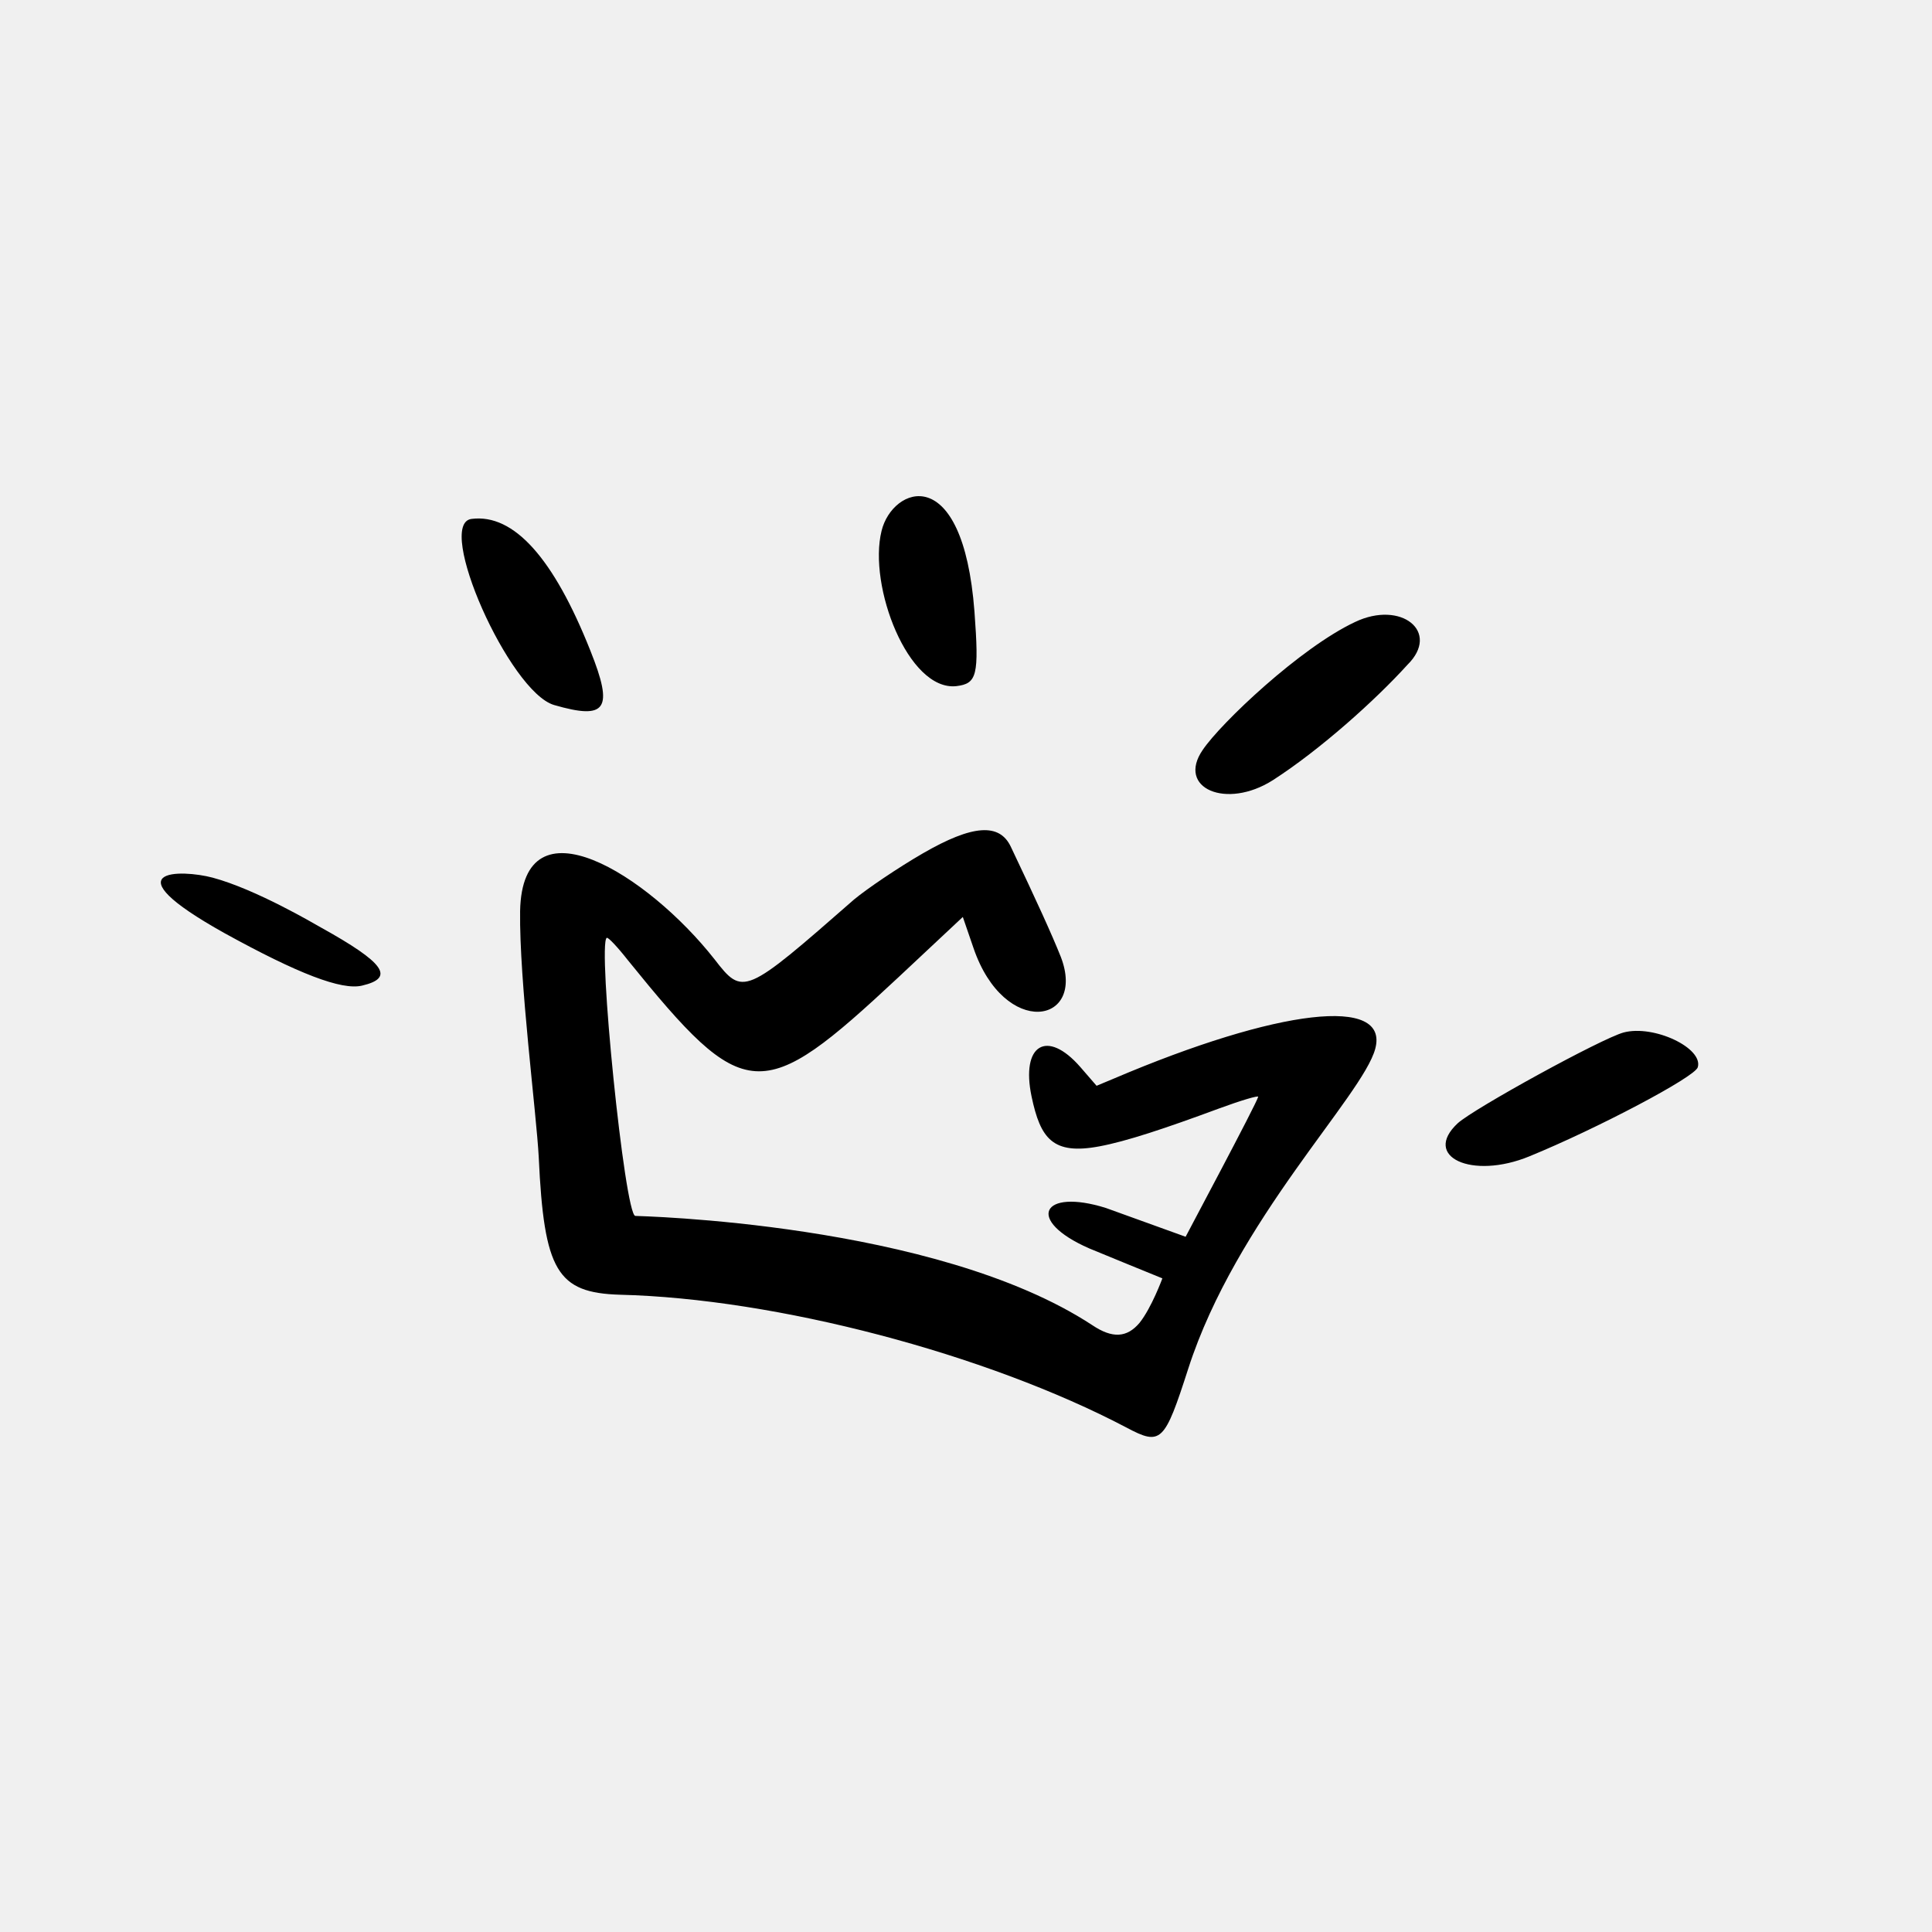
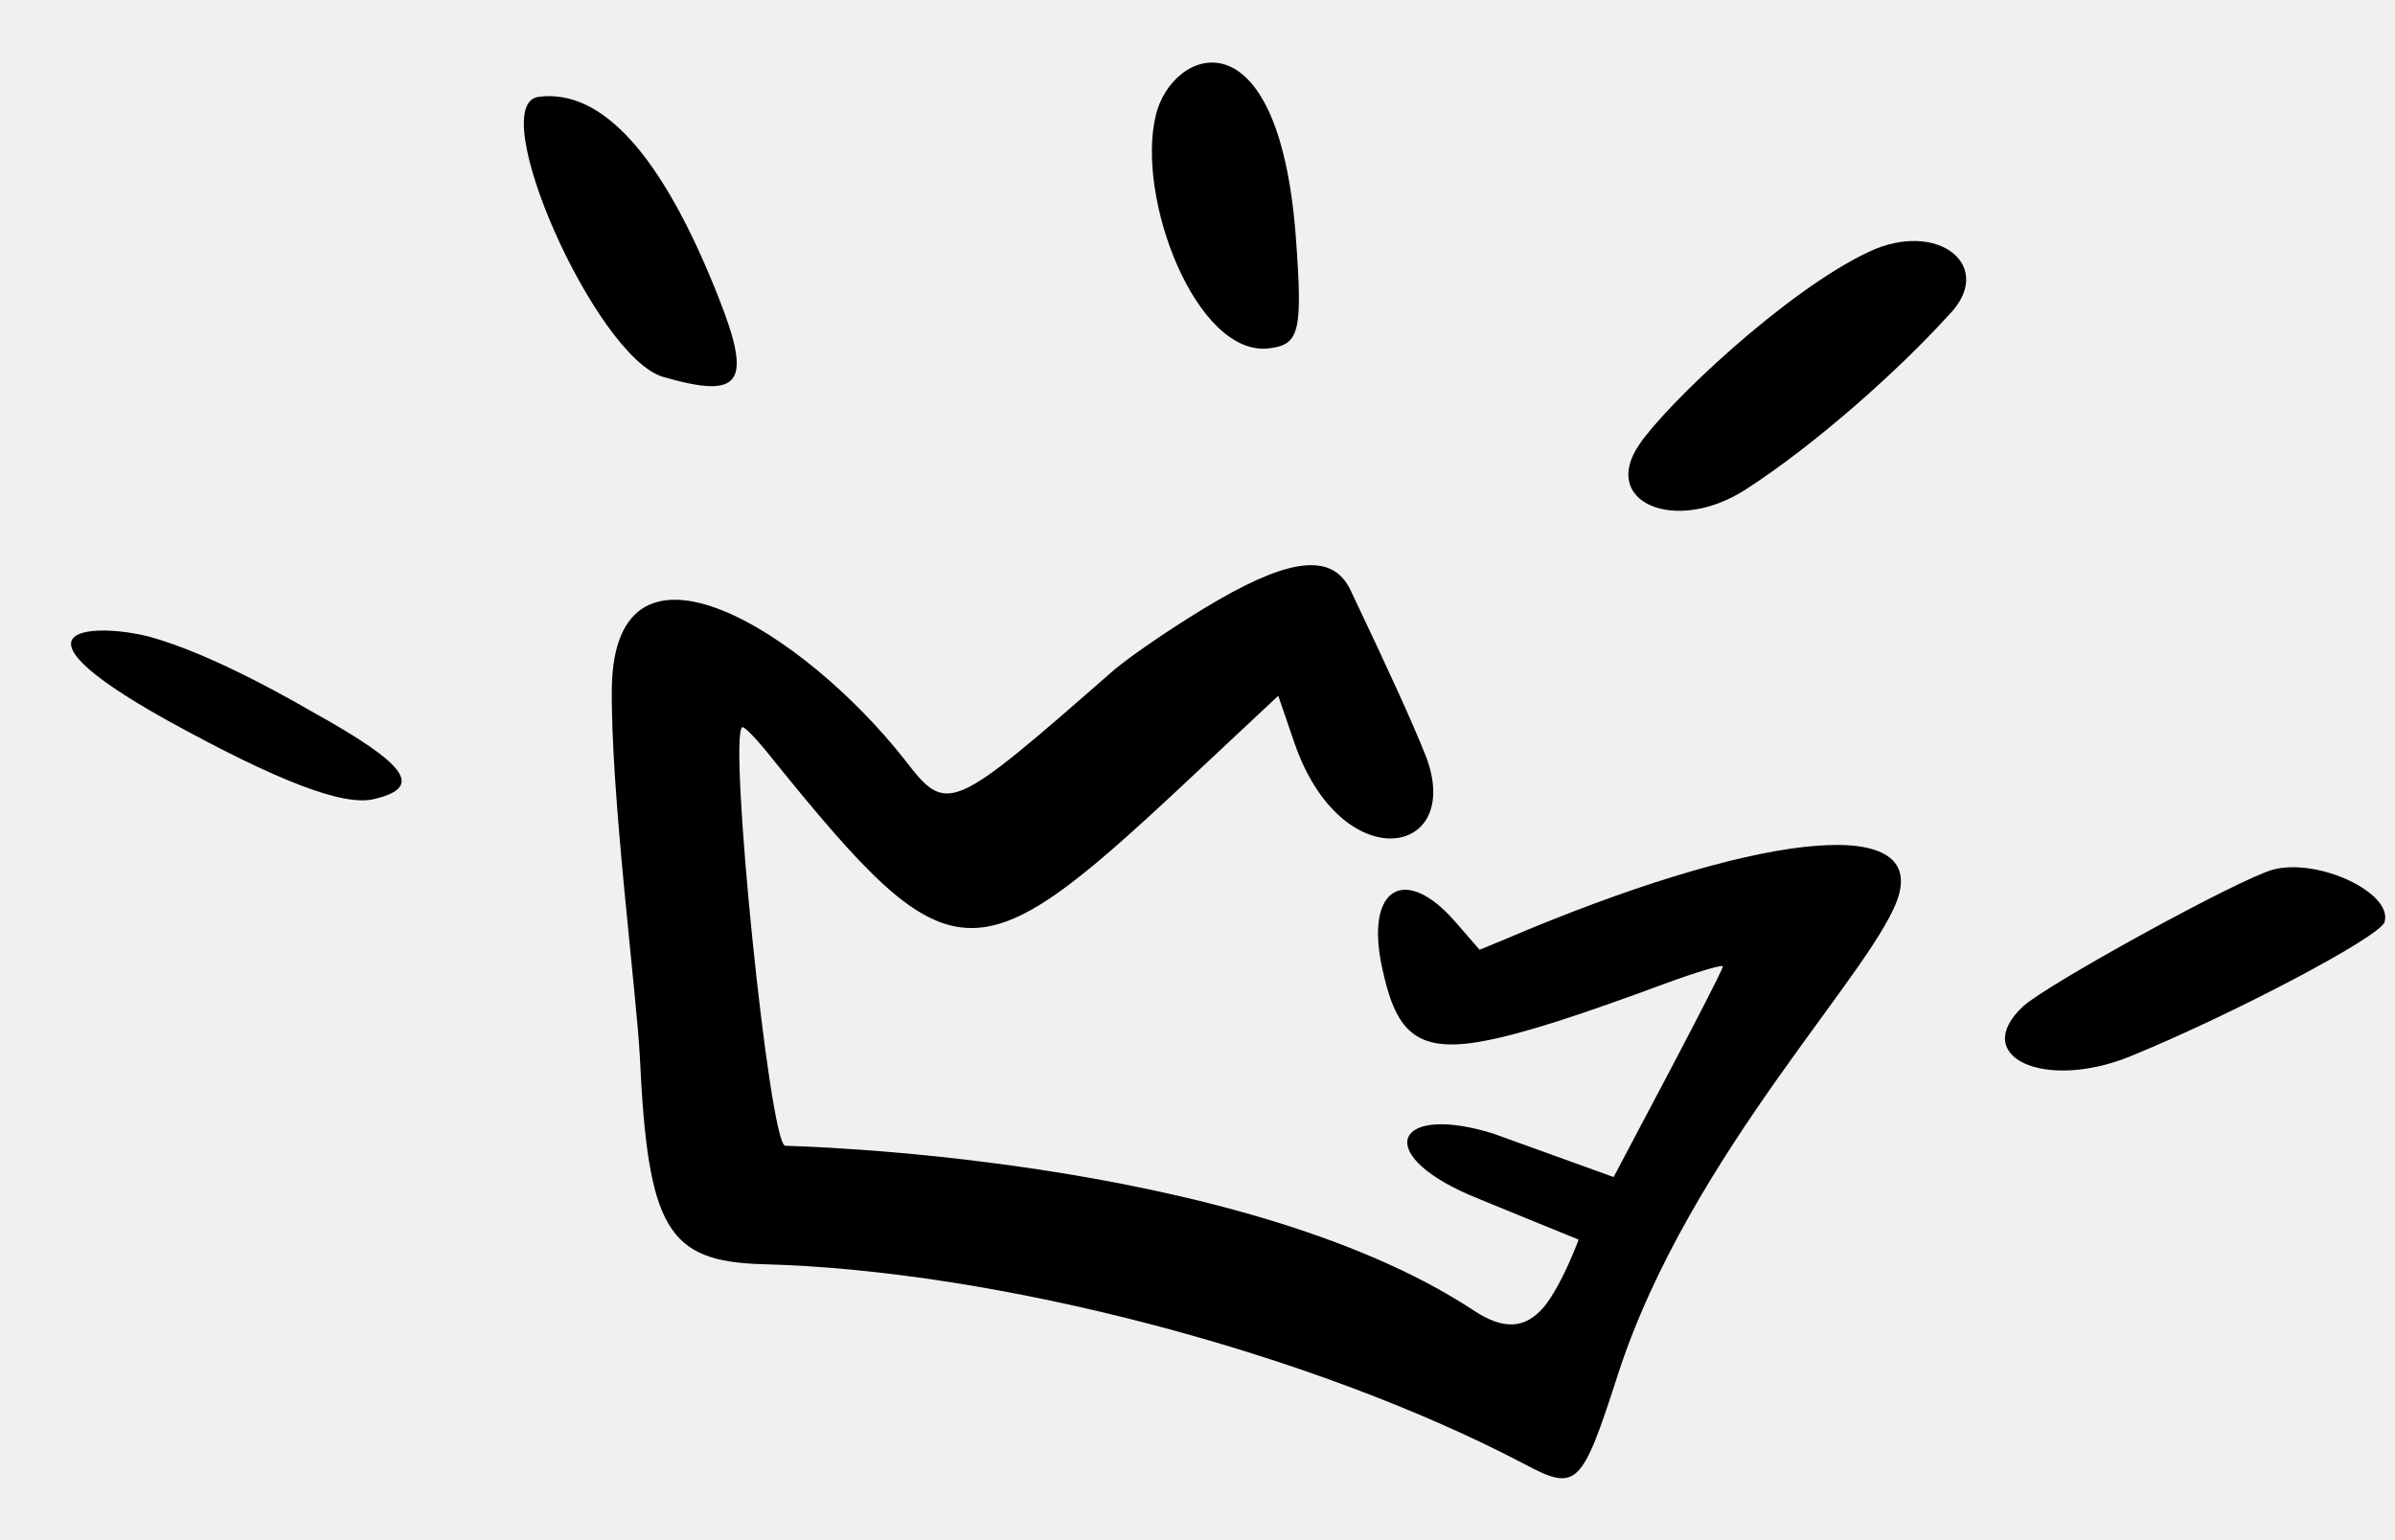
- <svg xmlns="http://www.w3.org/2000/svg" width="34" height="34" viewBox="0 0 34 34" fill="none">
-   <g clip-path="url(#clip0_42_1056)">
-     <path fill-rule="evenodd" clip-rule="evenodd" d="M15.514 9.343C15.274 10.312 15.984 12.163 16.828 12.075C17.194 12.031 17.232 11.89 17.149 10.764C16.945 8.086 15.703 8.563 15.514 9.343ZM21.166 13.197C20.701 13.873 21.582 14.251 22.4 13.73C23.233 13.194 24.206 12.32 24.767 11.701C25.358 11.12 24.658 10.558 23.845 10.947C22.883 11.399 21.484 12.725 21.166 13.197ZM8.299 9.132C7.65 9.211 8.962 12.175 9.751 12.407C10.672 12.674 10.803 12.486 10.391 11.454C9.744 9.823 9.043 9.037 8.299 9.132ZM16.242 15.017C15.799 15.273 15.254 15.644 15.032 15.828C13.101 17.518 13.077 17.532 12.573 16.88C11.402 15.392 9.192 13.999 9.153 16.035C9.137 17.266 9.442 19.606 9.481 20.366C9.574 22.366 9.804 22.752 10.91 22.785C13.656 22.852 17.347 23.821 19.823 25.122C20.435 25.448 20.493 25.383 20.911 24.087C21.755 21.467 23.98 19.288 24.202 18.457C24.453 17.521 22.499 17.747 19.595 18.984L19.298 19.108L19.012 18.778C18.423 18.103 17.963 18.385 18.154 19.297C18.31 20.038 18.526 20.328 19.347 20.174C19.816 20.087 20.493 19.863 21.46 19.505C21.843 19.364 22.15 19.274 22.142 19.302C22.107 19.435 20.867 21.756 20.865 21.765L19.461 21.258C18.331 20.904 18.036 21.474 19.169 21.97C19.287 22.021 20.456 22.497 20.456 22.497C20.456 22.497 20.267 23.013 20.054 23.28C19.831 23.544 19.575 23.557 19.223 23.321C16.458 21.506 11.189 21.401 11.18 21.398C10.993 21.379 10.511 16.601 10.678 16.504C10.702 16.49 10.868 16.666 11.049 16.897C13.111 19.445 13.391 19.459 15.809 17.2L16.944 16.137L17.132 16.684C17.677 18.278 19.122 18.027 18.67 16.843C18.512 16.446 18.238 15.846 17.791 14.906C17.592 14.478 17.116 14.512 16.242 15.017ZM28.573 18.17C28.18 18.277 25.948 19.502 25.654 19.767C25.02 20.357 25.903 20.766 26.916 20.349C28.099 19.865 29.832 18.953 29.878 18.782C29.978 18.445 29.107 18.029 28.573 18.17ZM3.955 16.424C5.243 17.134 6.014 17.432 6.372 17.345C6.955 17.208 6.772 16.946 5.644 16.32C5.538 16.261 4.506 15.65 3.741 15.445C3.193 15.299 1.893 15.274 3.955 16.424Z" fill="black" />
-   </g>
-   <defs>
-     <clipPath id="clip0_42_1056">
-       <rect width="27" height="27" fill="white" transform="translate(6.98812) rotate(15)" />
-     </clipPath>
-   </defs>
+ <svg xmlns="http://www.w3.org/2000/svg" width="28" height="18" viewBox="0 0 28 18" fill="none">
+   <path fill-rule="evenodd" clip-rule="evenodd" d="M13.514 1.343C13.274 2.312 13.984 4.163 14.828 4.075C15.194 4.032 15.232 3.89 15.149 2.764C14.945 0.086 13.703 0.563 13.514 1.343ZM19.166 5.197C18.701 5.873 19.582 6.251 20.4 5.73C21.233 5.194 22.206 4.32 22.767 3.701C23.358 3.12 22.658 2.558 21.845 2.947C20.883 3.399 19.484 4.725 19.166 5.197ZM6.299 1.132C5.65 1.211 6.962 4.175 7.751 4.407C8.672 4.674 8.803 4.486 8.391 3.454C7.744 1.823 7.043 1.037 6.299 1.132ZM14.242 7.017C13.799 7.273 13.254 7.644 13.032 7.828C11.101 9.518 11.077 9.532 10.573 8.88C9.402 7.392 7.192 5.999 7.153 8.035C7.137 9.266 7.442 11.606 7.481 12.366C7.574 14.366 7.804 14.752 8.91 14.784C11.656 14.852 15.347 15.821 17.823 17.122C18.435 17.448 18.493 17.383 18.911 16.087C19.755 13.467 21.98 11.288 22.202 10.457C22.453 9.521 20.499 9.747 17.595 10.984L17.298 11.107L17.012 10.778C16.423 10.103 15.963 10.385 16.154 11.297C16.31 12.038 16.526 12.329 17.347 12.174C17.816 12.087 18.493 11.863 19.46 11.505C19.843 11.364 20.15 11.274 20.142 11.303C20.107 11.435 18.867 13.756 18.865 13.765L17.461 13.258C16.331 12.904 16.036 13.473 17.169 13.97C17.287 14.021 18.456 14.497 18.456 14.497C18.456 14.497 18.267 15.013 18.054 15.28C17.831 15.544 17.575 15.557 17.223 15.321C14.458 13.506 9.189 13.401 9.18 13.399C8.993 13.379 8.511 8.601 8.678 8.504C8.702 8.49 8.868 8.666 9.049 8.897C11.111 11.445 11.391 11.459 13.809 9.2L14.944 8.137L15.132 8.684C15.677 10.278 17.122 10.027 16.67 8.843C16.512 8.446 16.238 7.846 15.791 6.906C15.592 6.478 15.117 6.512 14.242 7.017ZM26.573 10.17C26.18 10.277 23.948 11.502 23.654 11.767C23.02 12.357 23.903 12.766 24.916 12.349C26.099 11.865 27.832 10.953 27.878 10.782C27.978 10.445 27.107 10.029 26.573 10.17ZM1.955 8.424C3.243 9.134 4.014 9.432 4.372 9.345C4.955 9.208 4.772 8.946 3.644 8.32C3.538 8.261 2.506 7.65 1.741 7.445C1.193 7.299 -0.107 7.274 1.955 8.424Z" fill="black" />
</svg>
